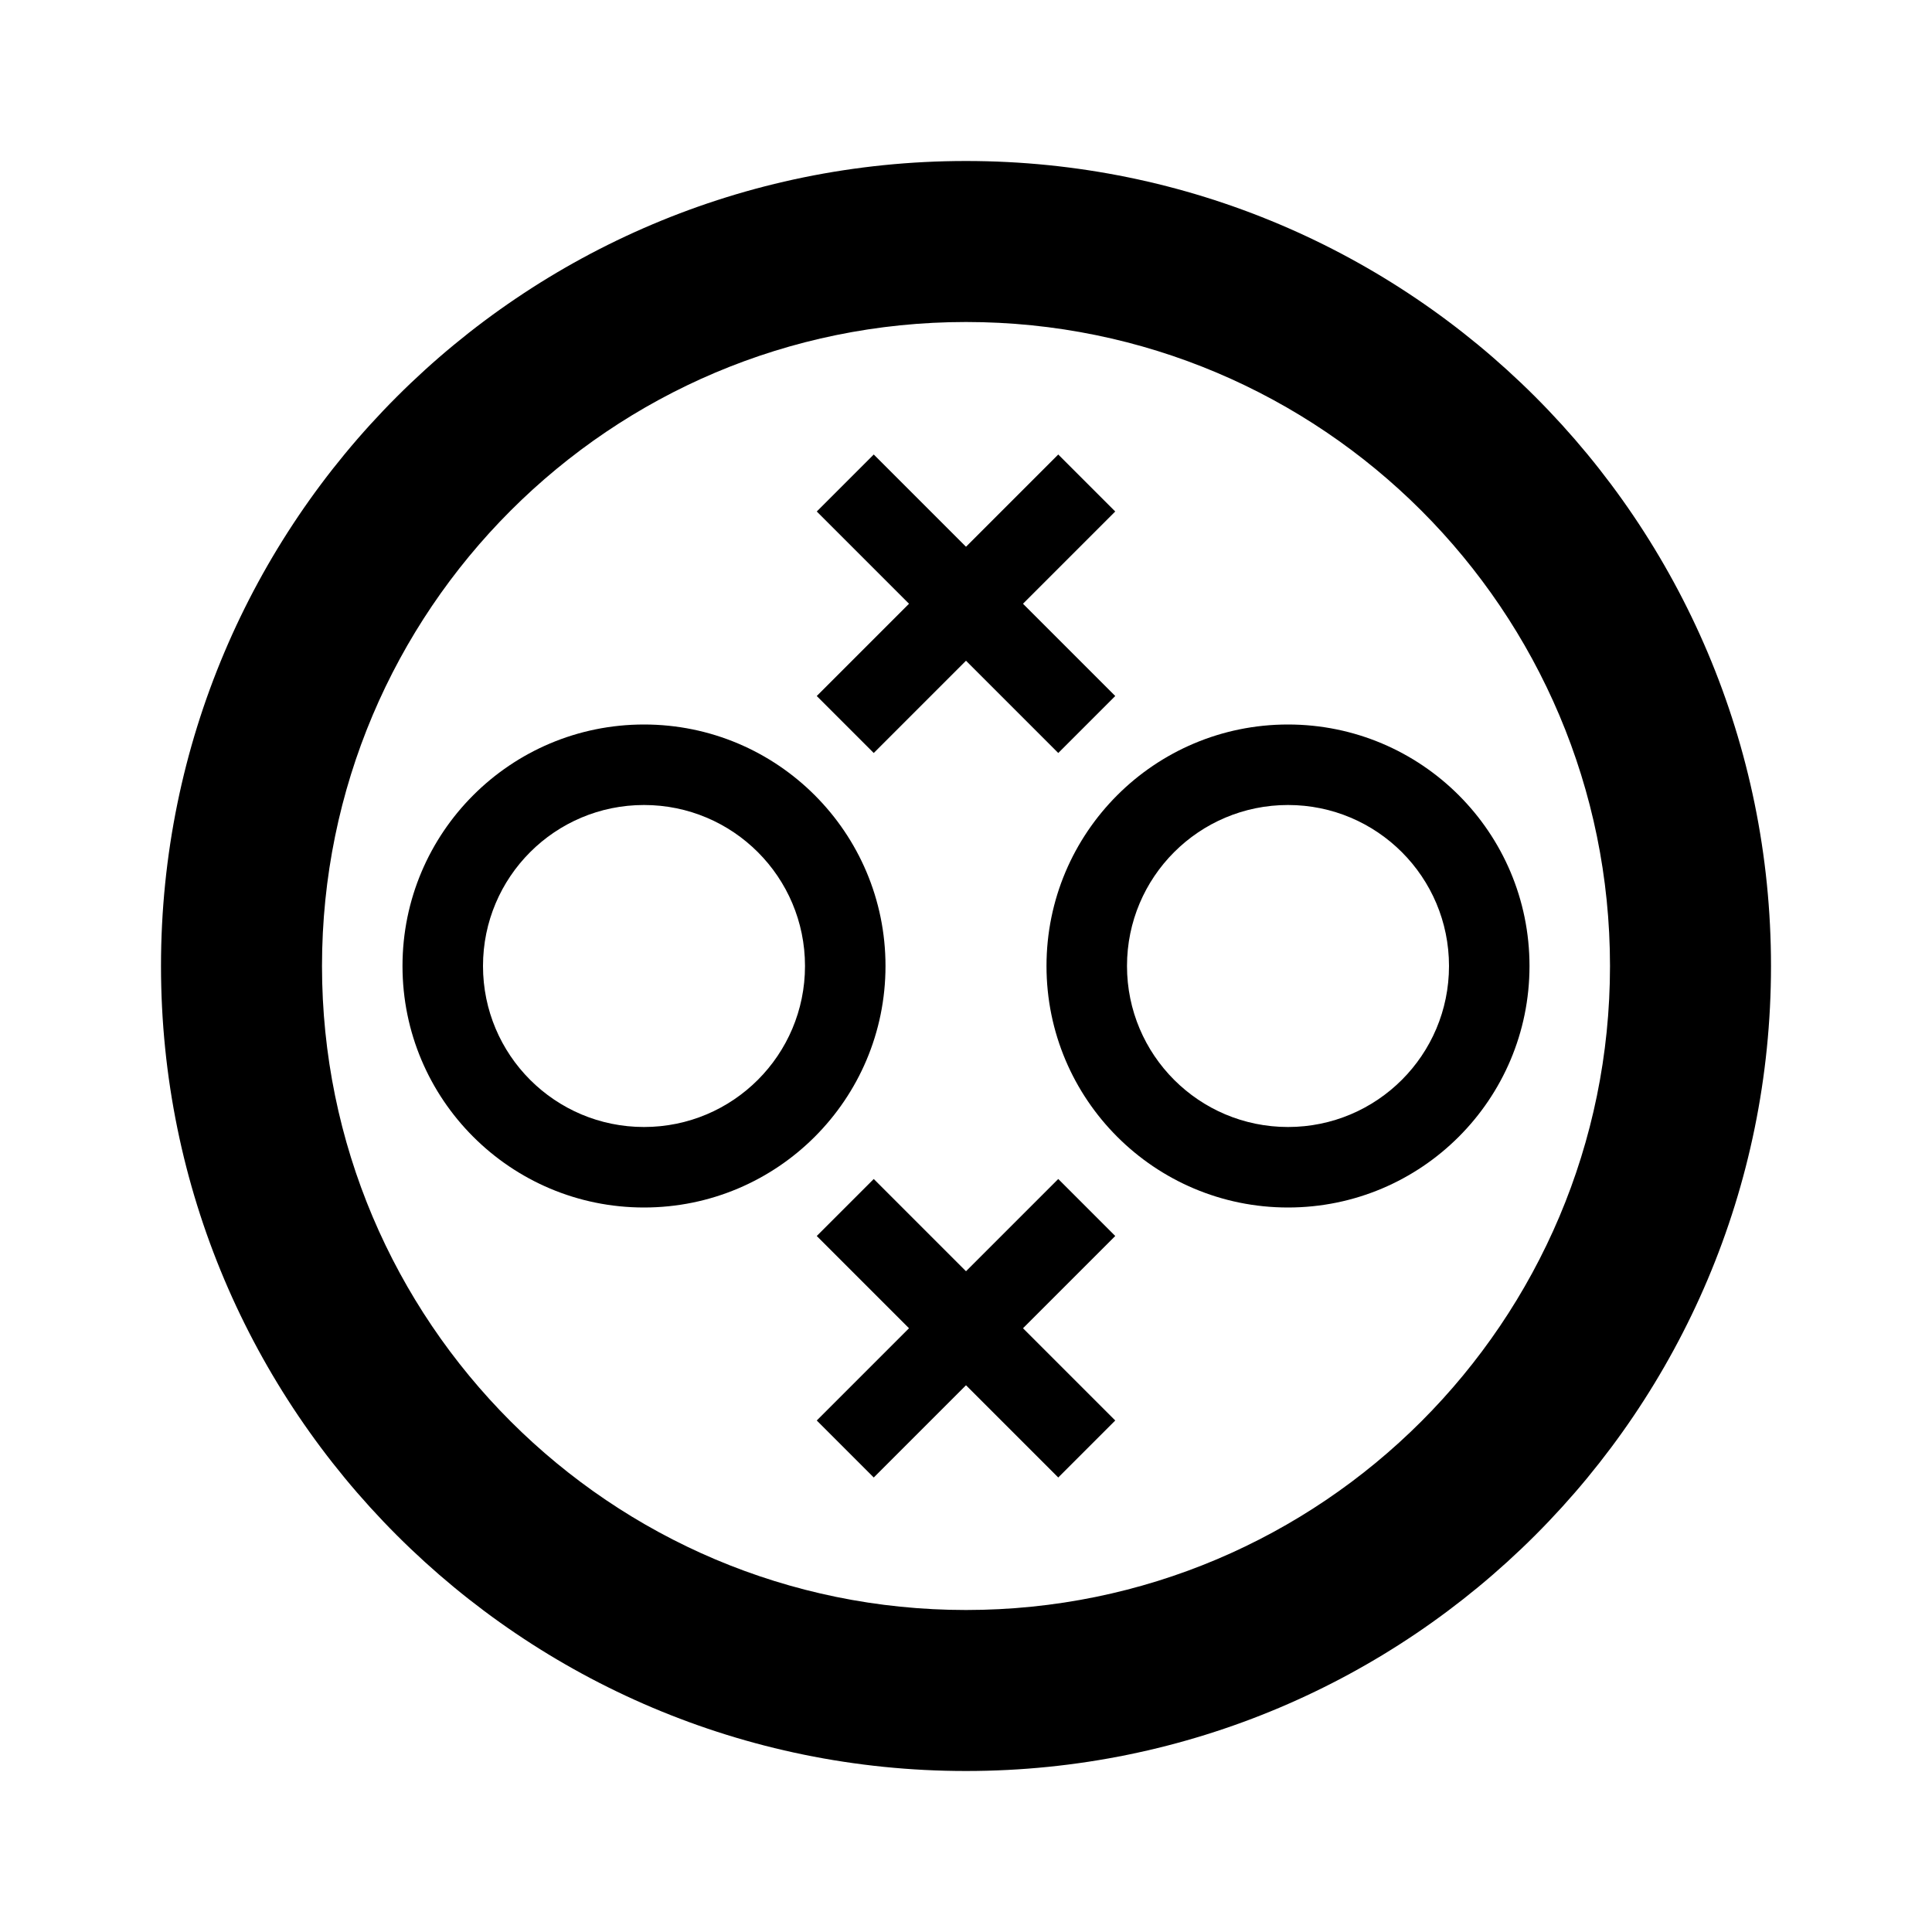
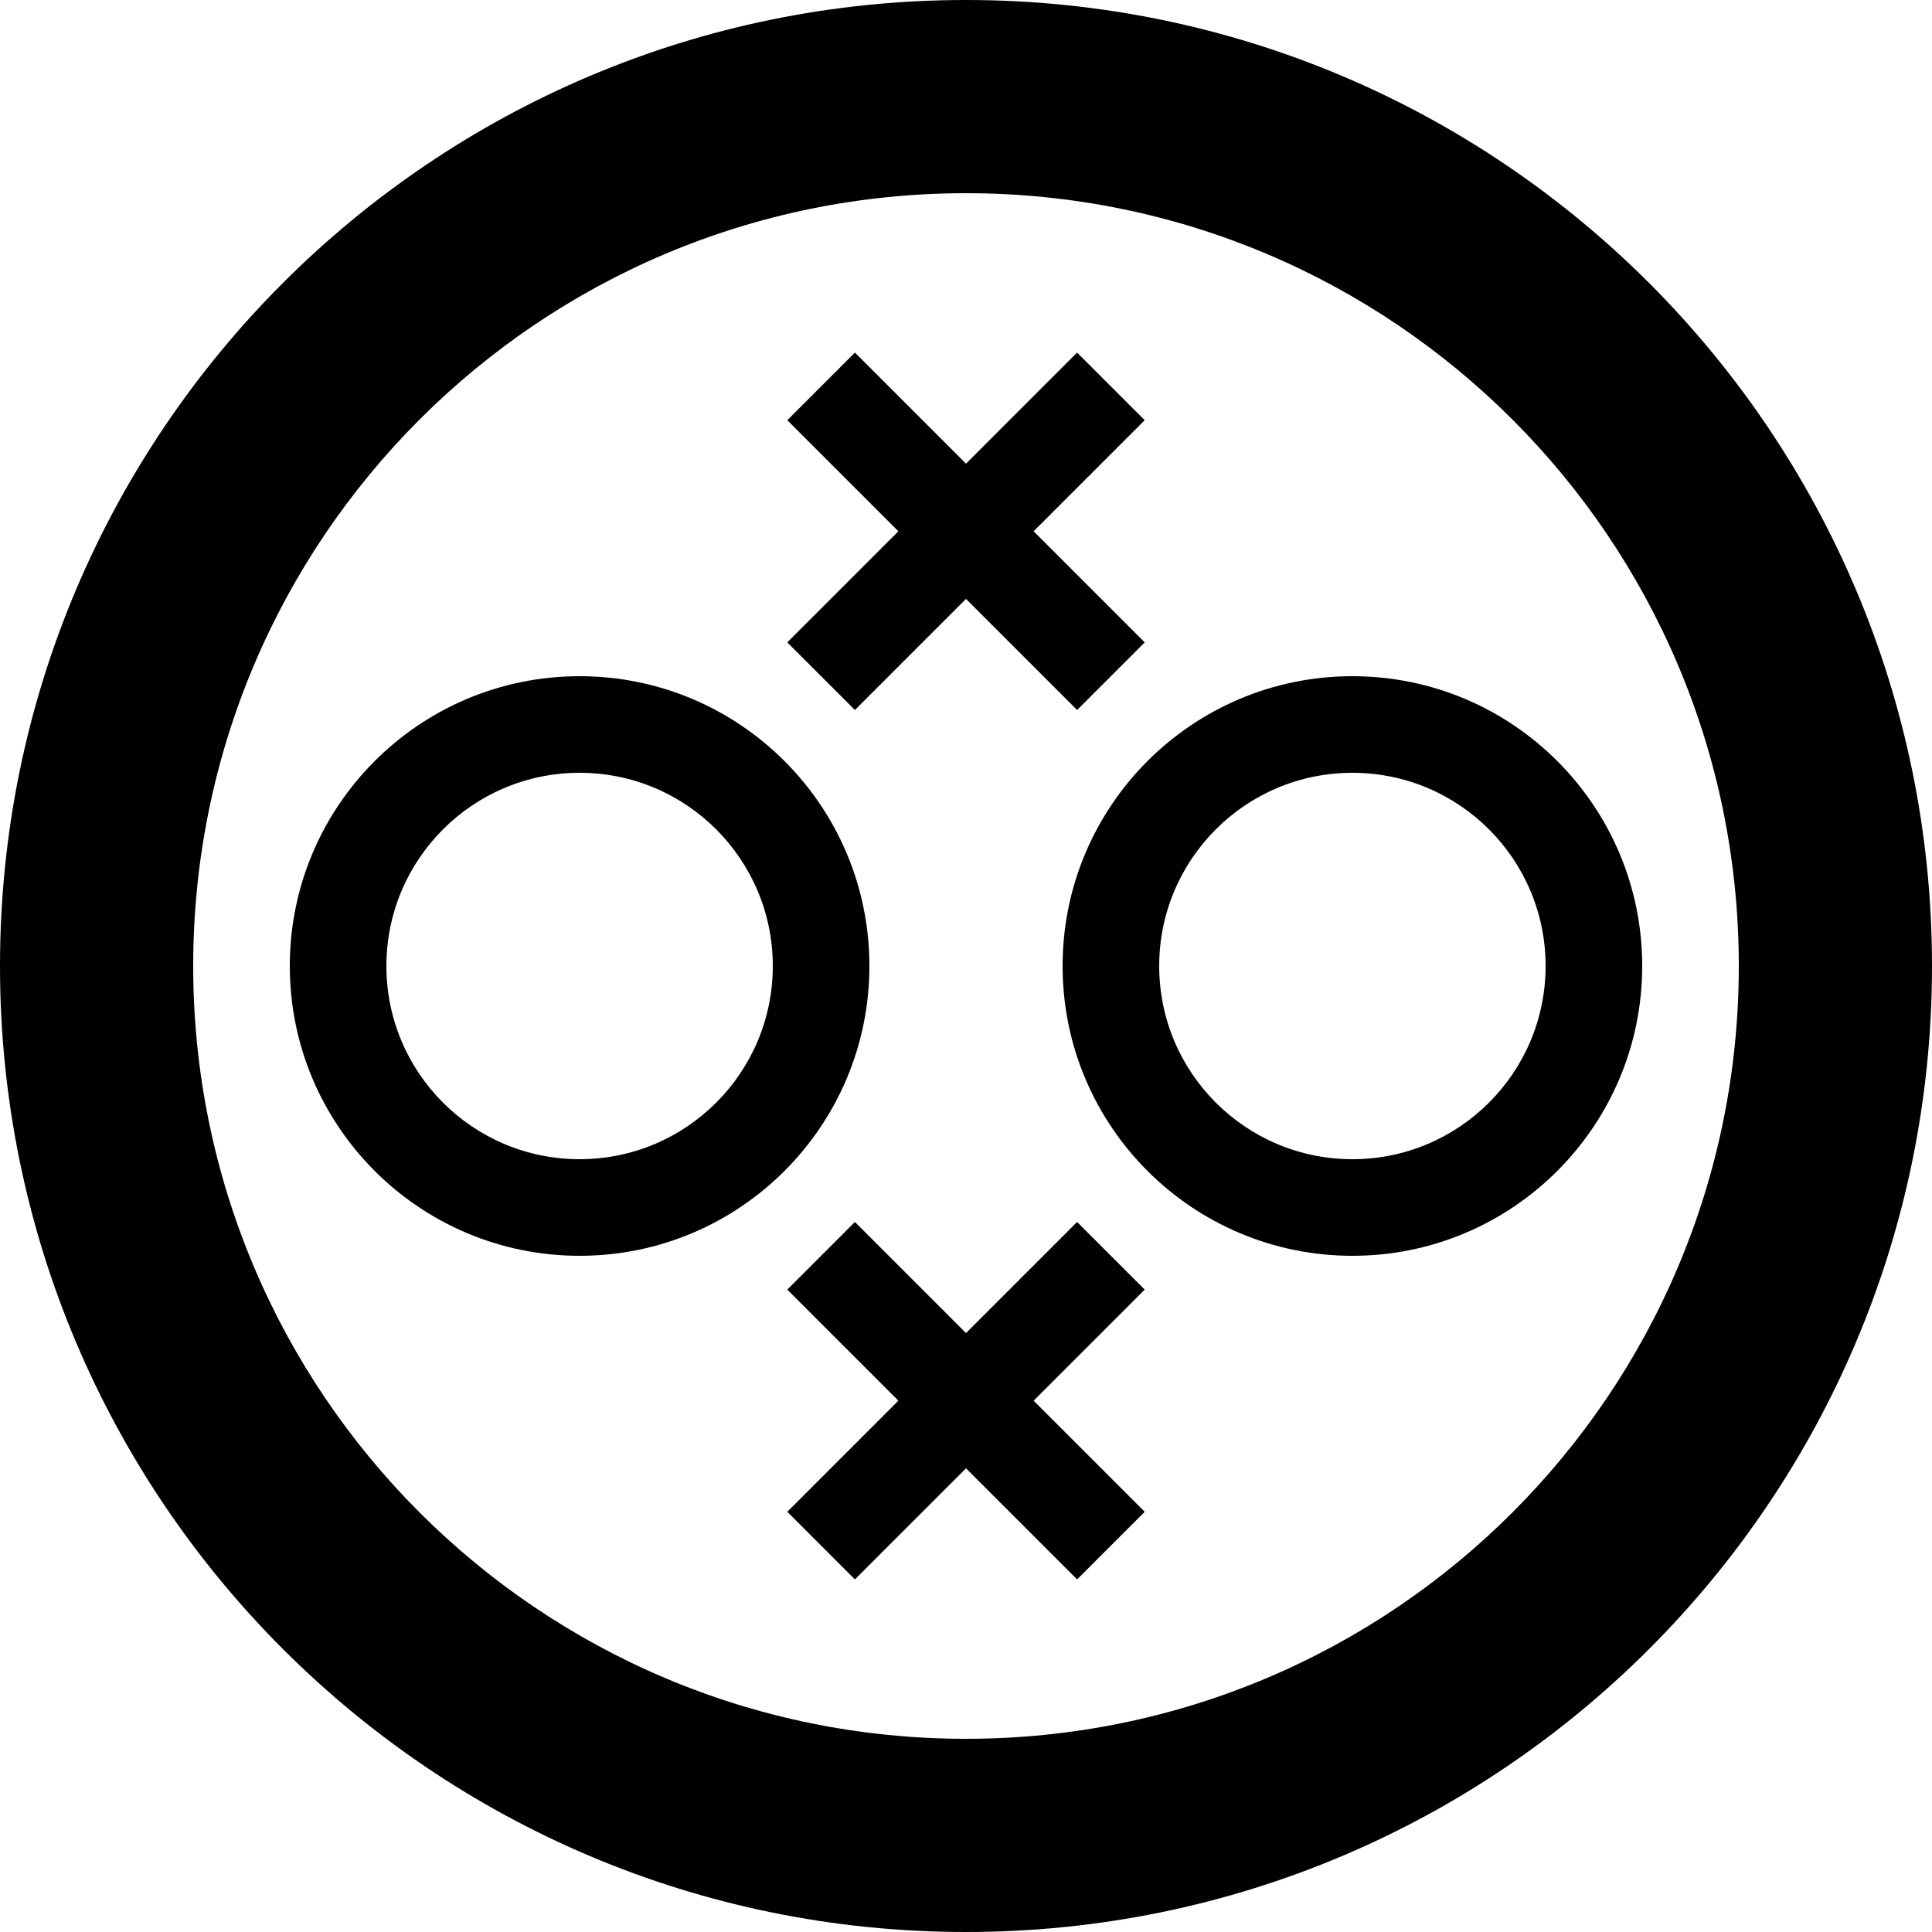
- <svg xmlns="http://www.w3.org/2000/svg" width="24" height="24" viewBox="0 0 24 24">
-   <path fill-rule="evenodd" clip-rule="evenodd" d="M12 20C16.418 20 20 16.418 20 12C20 7.582 16.418 4 12 4C7.582 4 4 7.582 4 12C4 16.418 7.582 20 12 20ZM12 22C17.523 22 22 17.523 22 12C22 6.477 17.523 2 12 2C6.477 2 2 6.477 2 12C2 17.523 6.477 22 12 22Z" />
-   <path fill-rule="evenodd" clip-rule="evenodd" d="M16 14C17.105 14 18 13.105 18 12C18 10.895 17.105 10 16 10C14.895 10 14 10.895 14 12C14 13.105 14.895 14 16 14ZM16 15C17.657 15 19 13.657 19 12C19 10.343 17.657 9 16 9C14.343 9 13 10.343 13 12C13 13.657 14.343 15 16 15Z" />
-   <path fill-rule="evenodd" clip-rule="evenodd" d="M8 14C9.105 14 10 13.105 10 12C10 10.895 9.105 10 8 10C6.895 10 6 10.895 6 12C6 13.105 6.895 14 8 14ZM8 15C9.657 15 11 13.657 11 12C11 10.343 9.657 9 8 9C6.343 9 5 10.343 5 12C5 13.657 6.343 15 8 15Z" />
-   <path fill-rule="evenodd" clip-rule="evenodd" d="M13.146 9.354L10.146 6.354L10.854 5.646L13.854 8.646L13.146 9.354Z" />
-   <path fill-rule="evenodd" clip-rule="evenodd" d="M10.146 8.646L13.146 5.646L13.854 6.354L10.854 9.354L10.146 8.646Z" />
-   <path fill-rule="evenodd" clip-rule="evenodd" d="M13.146 18.354L10.146 15.354L10.854 14.646L13.854 17.646L13.146 18.354Z" />
-   <path fill-rule="evenodd" clip-rule="evenodd" d="M10.146 17.646L13.146 14.646L13.854 15.354L10.854 18.354L10.146 17.646Z" />
+ <svg xmlns="http://www.w3.org/2000/svg" width="20" height="20" viewBox="0 0 20 20">
+   <path d="M12,2A10,10,0,1,0,22,12,10,10,0,0,0,12,2Zm0,18a8,8,0,1,1,8-8A8,8,0,0,1,12,20Z" transform="translate(-2 -2)" fill-rule="evenodd" />
+   <path d="M16,9a3,3,0,1,0,3,3A3,3,0,0,0,16,9Zm0,5a2,2,0,1,1,2-2A2,2,0,0,1,16,14Z" transform="translate(-2 -2)" fill-rule="evenodd" />
+   <path d="M8,9a3,3,0,1,0,3,3A3,3,0,0,0,8,9Zm0,5a2,2,0,1,1,2-2A2,2,0,0,1,8,14Z" transform="translate(-2 -2)" fill-rule="evenodd" />
+   <polygon points="10.7 5.5 11.85 6.65 11.15 7.35 10 6.2 8.85 7.35 8.15 6.65 9.3 5.5 8.15 4.35 8.85 3.65 10 4.8 11.15 3.65 11.85 4.35 10.7 5.5" fill-rule="evenodd" />
+   <polygon points="11.85 13.35 10.7 14.5 11.85 15.65 11.15 16.35 10 15.2 8.85 16.35 8.15 15.65 9.3 14.5 8.15 13.35 8.85 12.65 10 13.8 11.15 12.65 11.85 13.35" fill-rule="evenodd" />
</svg>
